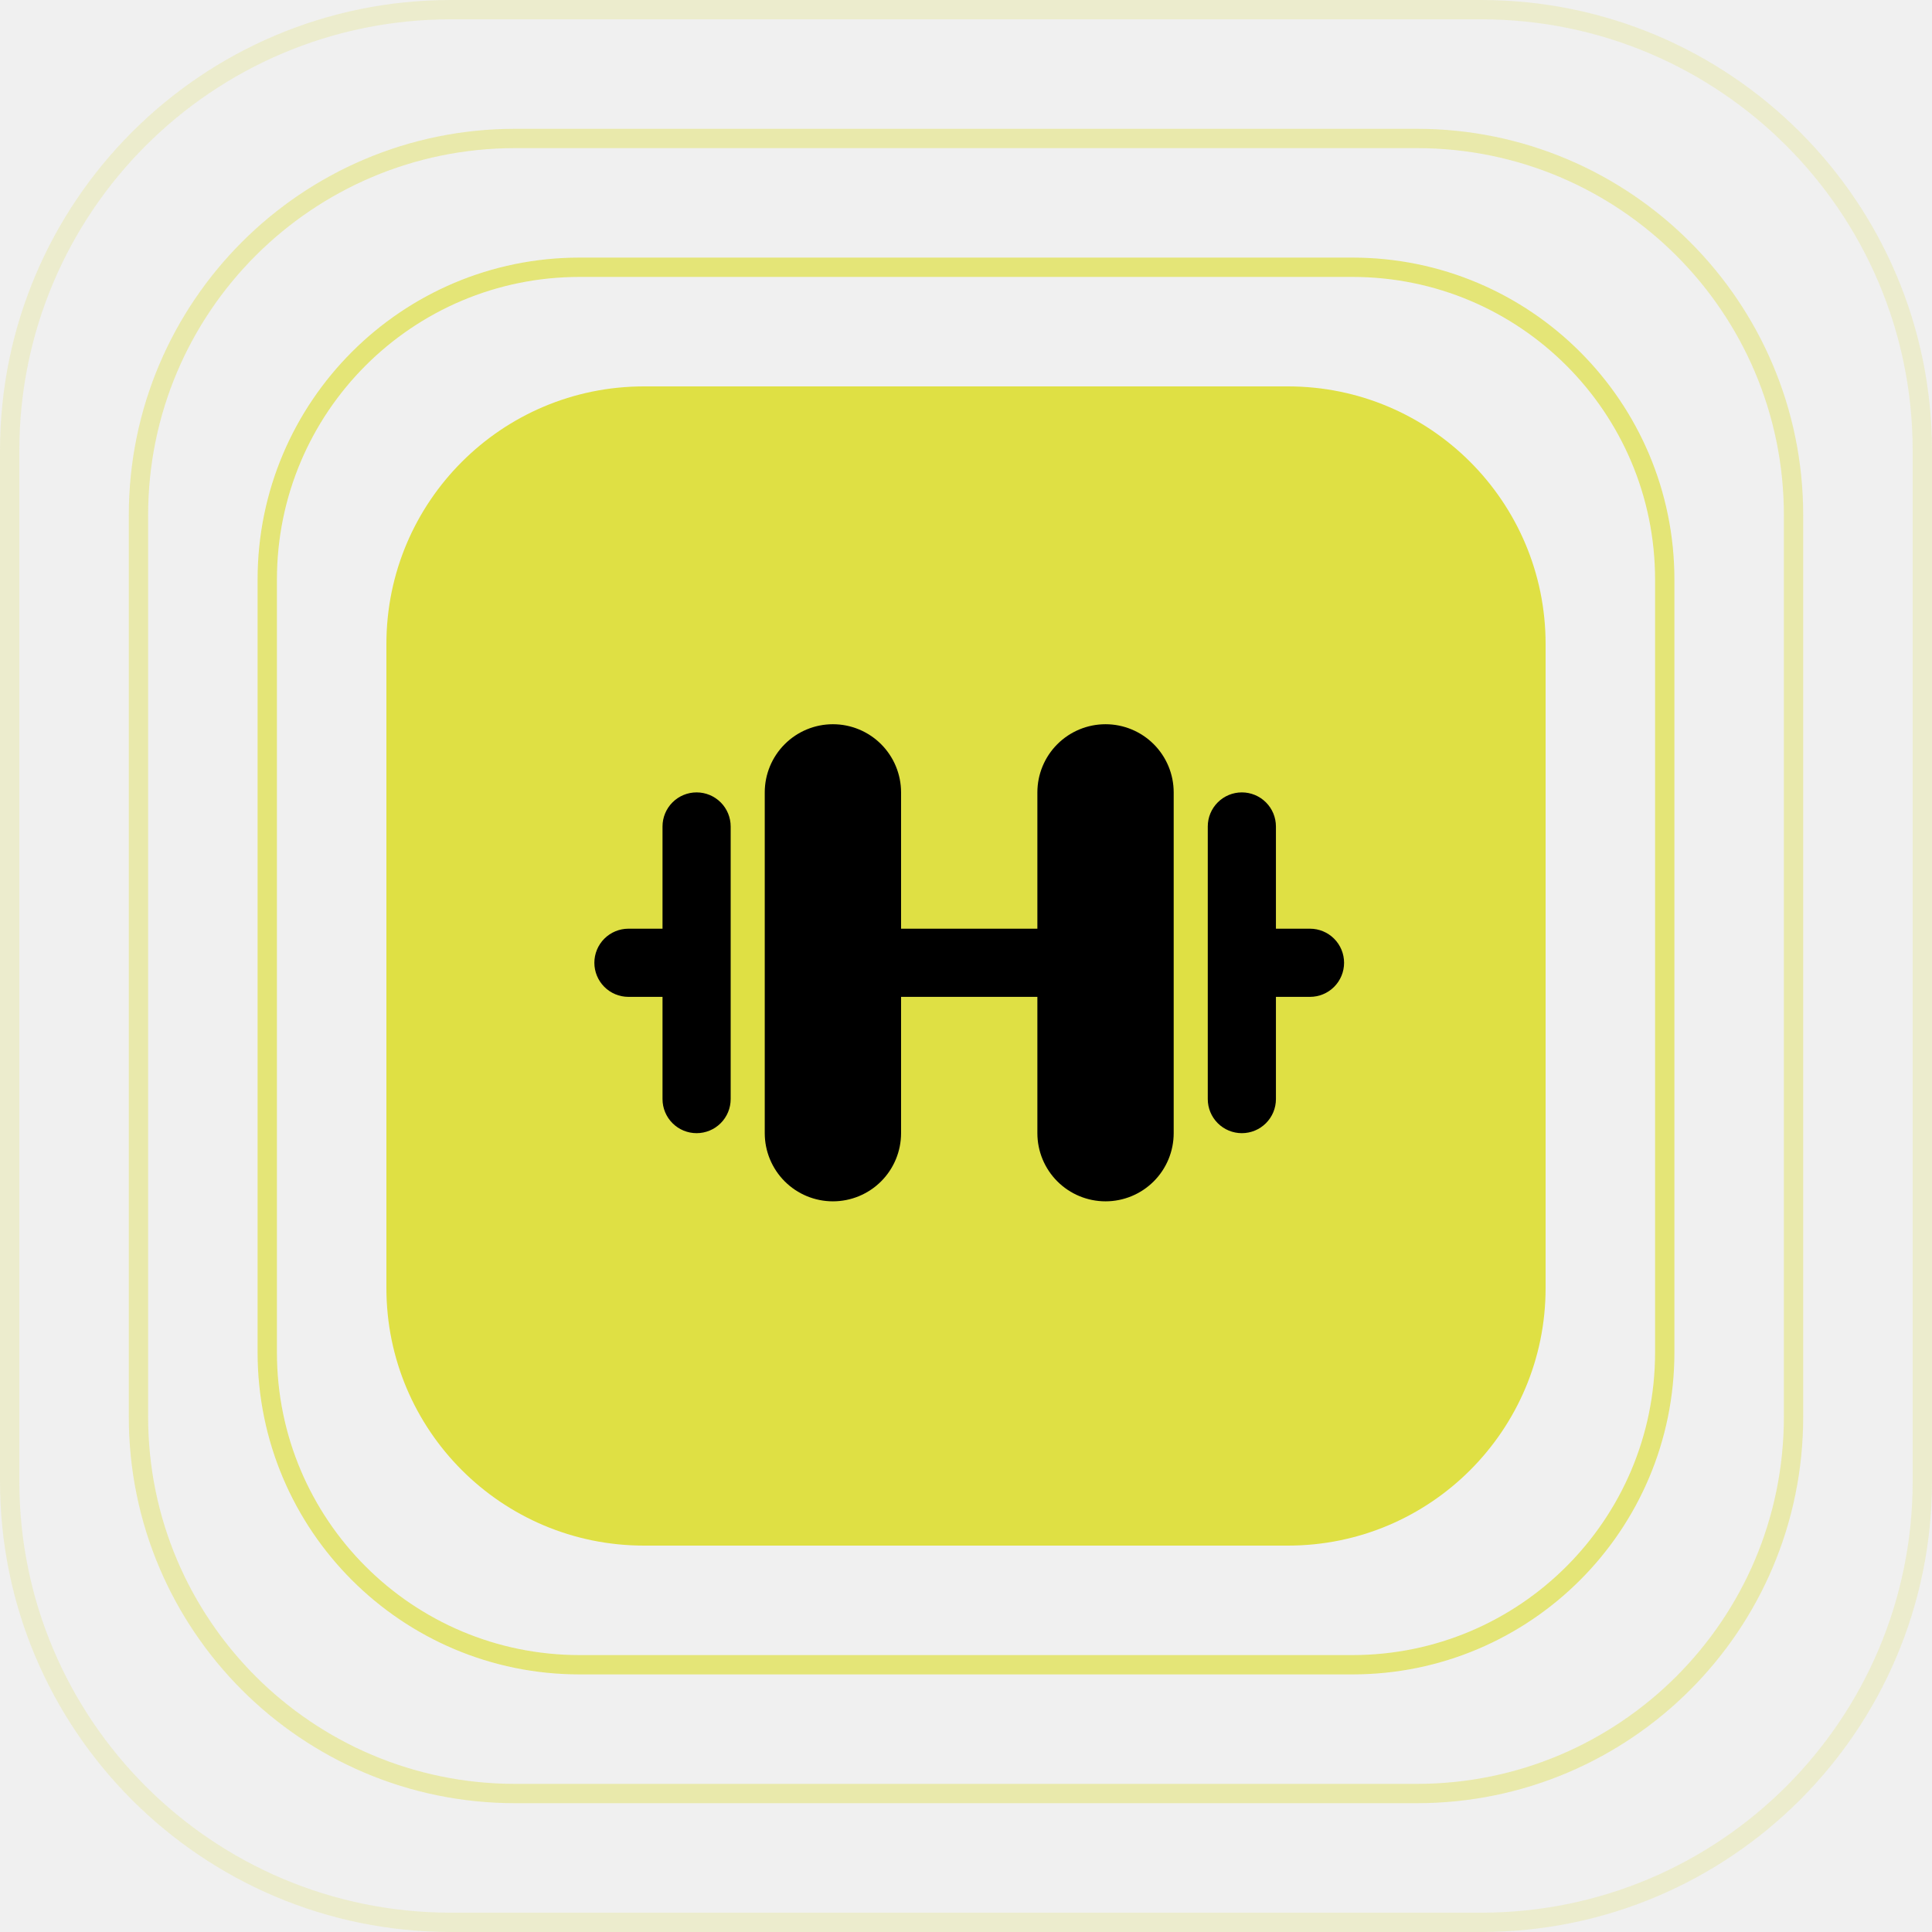
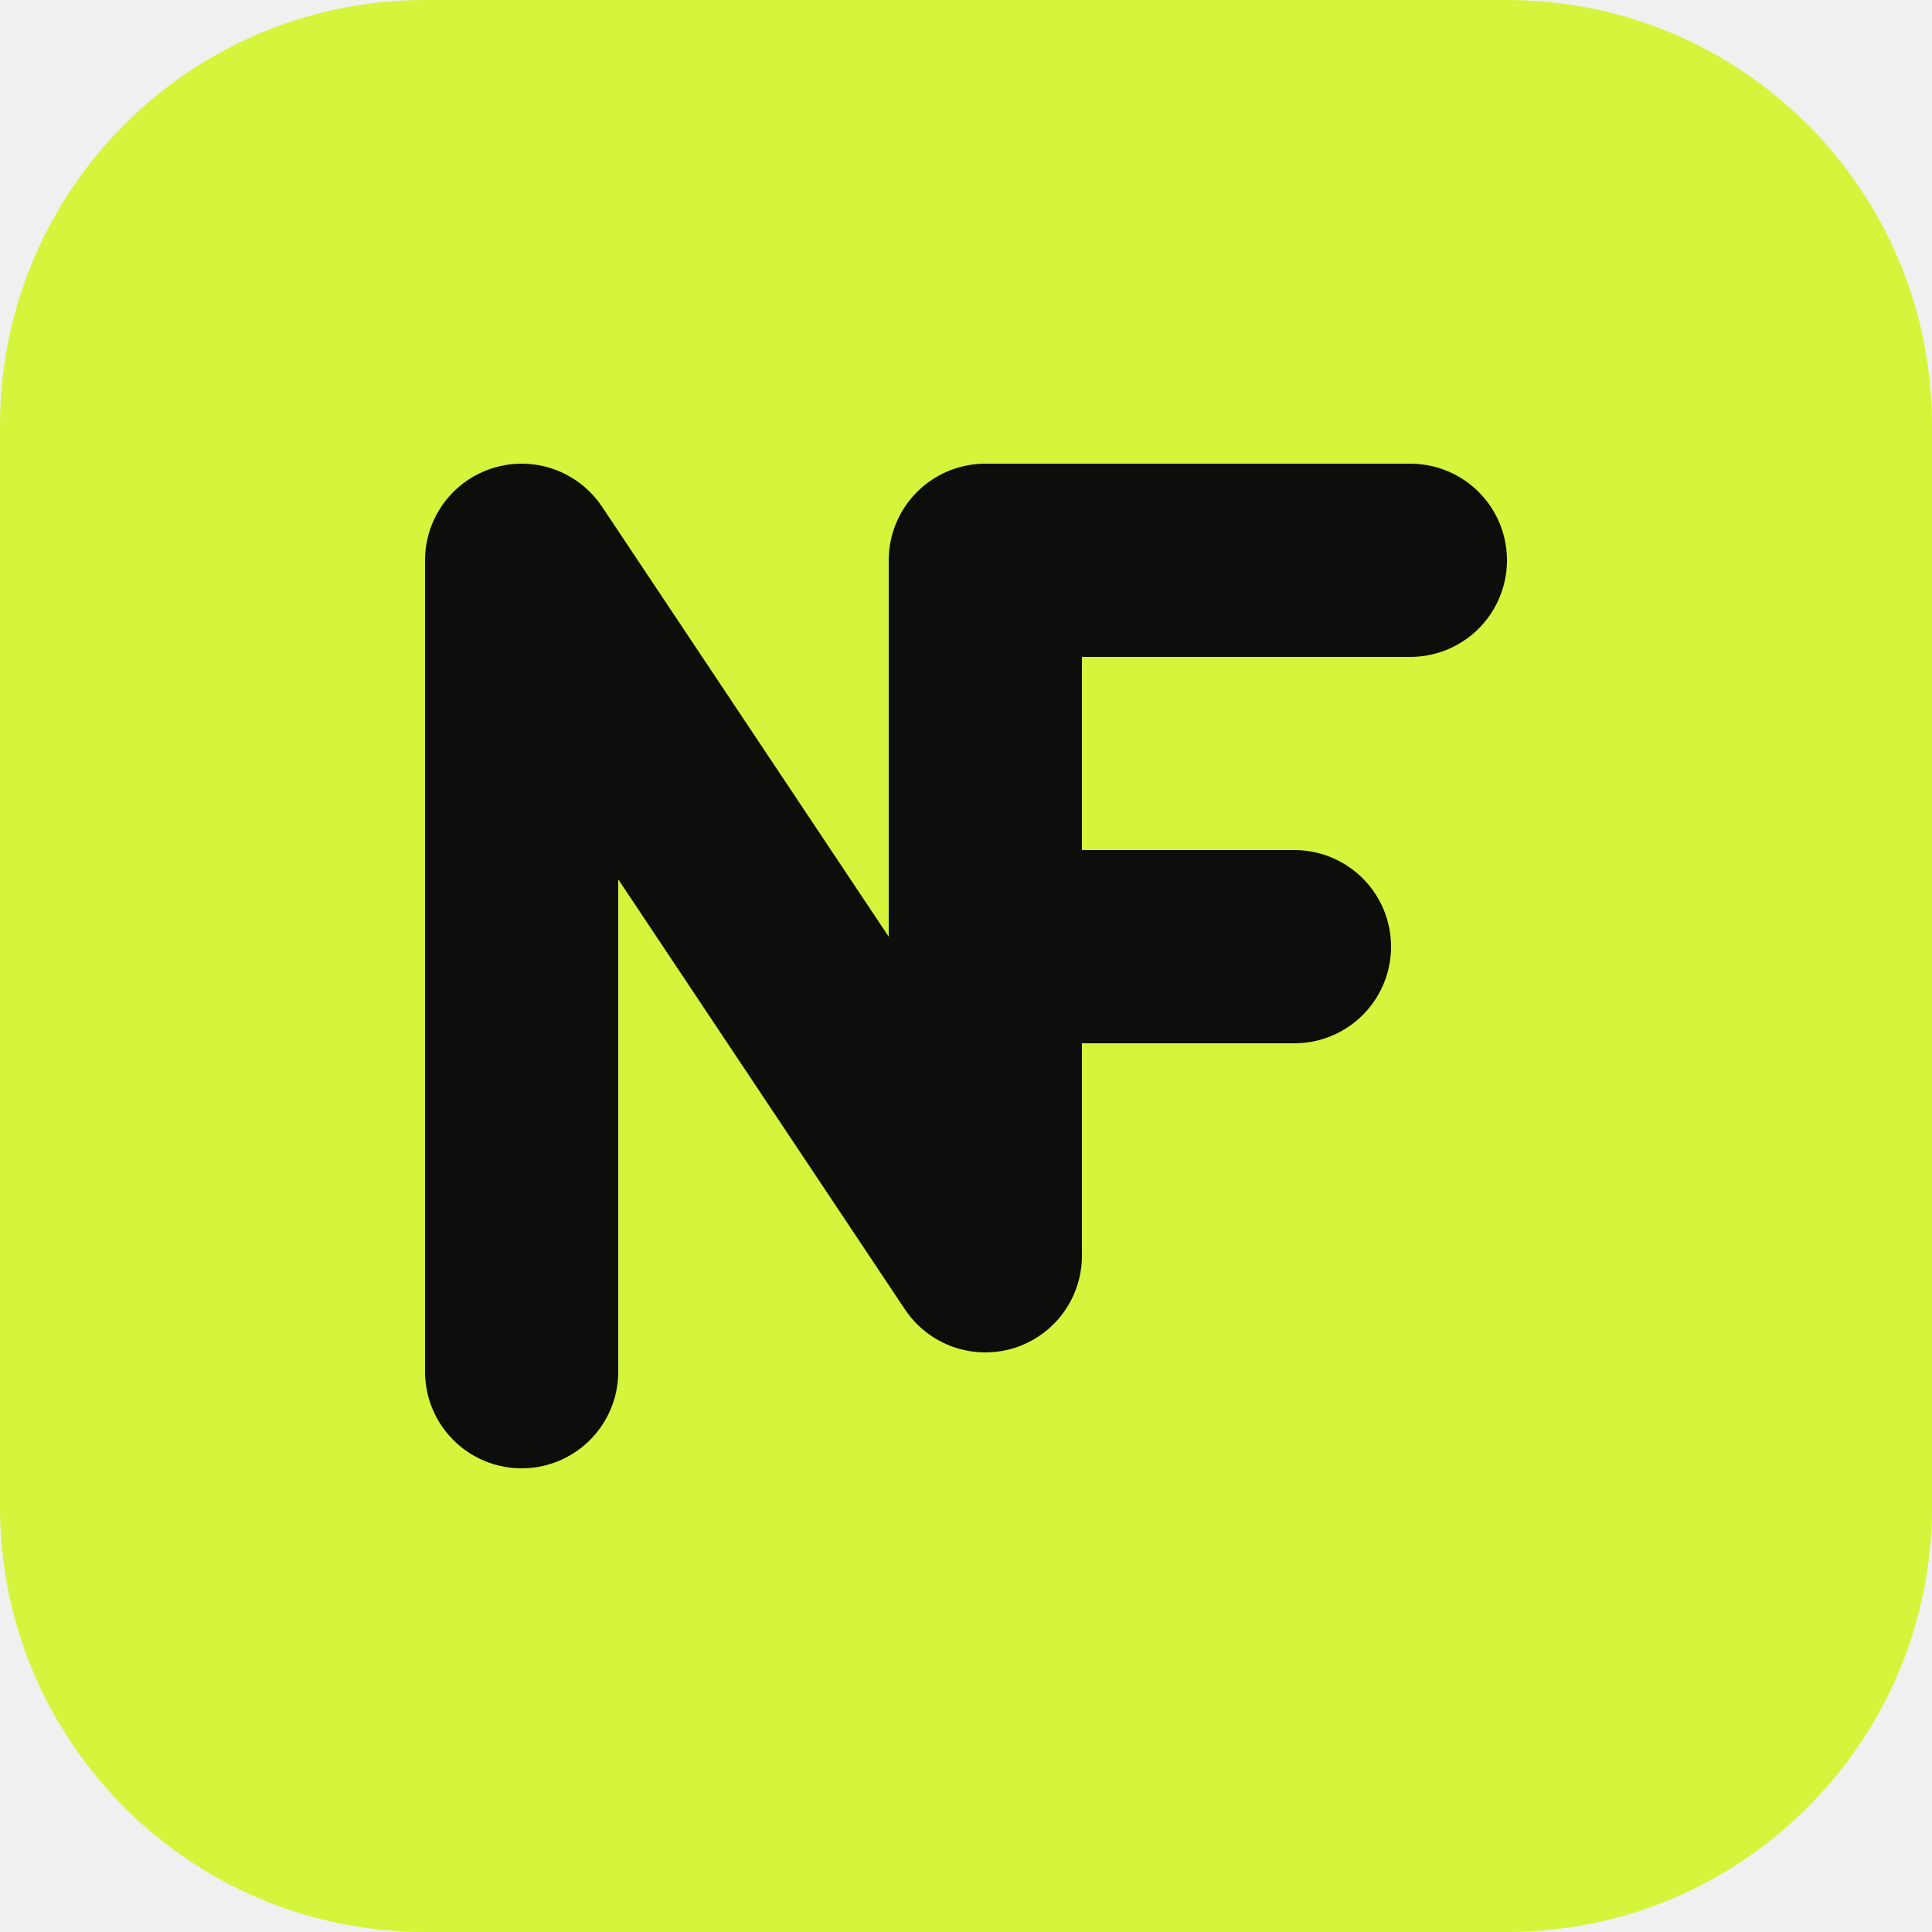
- <svg xmlns="http://www.w3.org/2000/svg" width="300" height="300" viewBox="0 0 300 300" fill="none">
-   <g clip-path="url(#clip0_1_6)">
-     <rect x="60" y="60" width="180" height="180" rx="40" fill="#DFE044" />
-     <rect x="41.5" y="41.5" width="217" height="217" rx="48.5" stroke="#DFE044" stroke-opacity="0.7" stroke-width="3" />
-     <rect x="21.5" y="21.5" width="257" height="257" rx="58.5" stroke="#DFE044" stroke-opacity="0.4" stroke-width="3" />
-     <rect x="1.5" y="1.5" width="297" height="297" rx="68.5" stroke="#DFE044" stroke-opacity="0.2" stroke-width="3" />
-     <g clip-path="url(#clip1_1_6)">
-       <path d="M108.167 123.042C109.57 123.042 110.916 123.599 111.908 124.592C112.901 125.584 113.458 126.93 113.458 128.333V170.667C113.458 172.07 112.901 173.416 111.908 174.408C110.916 175.401 109.57 175.958 108.167 175.958C106.763 175.958 105.417 175.401 104.425 174.408C103.433 173.416 102.875 172.07 102.875 170.667V154.792H97.583C96.18 154.792 94.834 154.234 93.841 153.242C92.849 152.249 92.292 150.903 92.292 149.5C92.292 148.097 92.849 146.751 93.841 145.758C94.834 144.766 96.18 144.208 97.583 144.208H102.875V128.333C102.875 126.93 103.433 125.584 104.425 124.592C105.417 123.599 106.763 123.042 108.167 123.042Z" fill="black" />
-       <path d="M192.833 123.042C194.237 123.042 195.583 123.599 196.575 124.592C197.568 125.584 198.125 126.93 198.125 128.333V144.208H203.417C204.82 144.208 206.166 144.766 207.158 145.758C208.151 146.751 208.708 148.097 208.708 149.5C208.708 150.903 208.151 152.249 207.158 153.242C206.166 154.234 204.82 154.792 203.417 154.792H198.125V170.667C198.125 172.07 197.568 173.416 196.575 174.408C195.583 175.401 194.237 175.958 192.833 175.958C191.43 175.958 190.084 175.401 189.092 174.408C188.099 173.416 187.542 172.07 187.542 170.667V128.333C187.542 126.93 188.099 125.584 189.092 124.592C190.084 123.599 191.43 123.042 192.833 123.042Z" fill="black" />
-       <path d="M171.667 112.458C174.474 112.458 177.165 113.573 179.15 115.558C181.135 117.543 182.25 120.235 182.25 123.042V175.958C182.25 178.765 181.135 181.457 179.15 183.442C177.165 185.427 174.474 186.542 171.667 186.542C168.86 186.542 166.168 185.427 164.183 183.442C162.198 181.457 161.083 178.765 161.083 175.958V154.792H139.917V175.958C139.917 178.765 138.802 181.457 136.817 183.442C134.832 185.427 132.14 186.542 129.333 186.542C126.526 186.542 123.835 185.427 121.85 183.442C119.865 181.457 118.75 178.765 118.75 175.958V123.042C118.75 120.235 119.865 117.543 121.85 115.558C123.835 113.573 126.526 112.458 129.333 112.458C132.14 112.458 134.832 113.573 136.817 115.558C138.802 117.543 139.917 120.235 139.917 123.042V144.208H161.083V123.042C161.083 120.235 162.198 117.543 164.183 115.558C166.168 113.573 168.86 112.458 171.667 112.458Z" fill="black" />
-     </g>
+ <svg xmlns="http://www.w3.org/2000/svg" width="300" height="300" viewBox="0 0 100 100" fill="none">
+   <rect width="100" height="100" rx="22" fill="#D4F53C" />
+   <g transform="translate(-1 -1)" stroke="#0D0E0B" stroke-width="10" stroke-linecap="round" stroke-linejoin="round">
+     <path d="M28 72V30L52 66V30H74" />
+     <path d="M52 50H68" />
  </g>
-   <defs>
-     <clipPath id="clip0_1_6">
-       <rect width="300" height="300" fill="white" />
-     </clipPath>
-     <clipPath id="clip1_1_6">
-       <rect width="127" height="127" fill="white" transform="translate(87 86)" />
-     </clipPath>
-   </defs>
</svg>
